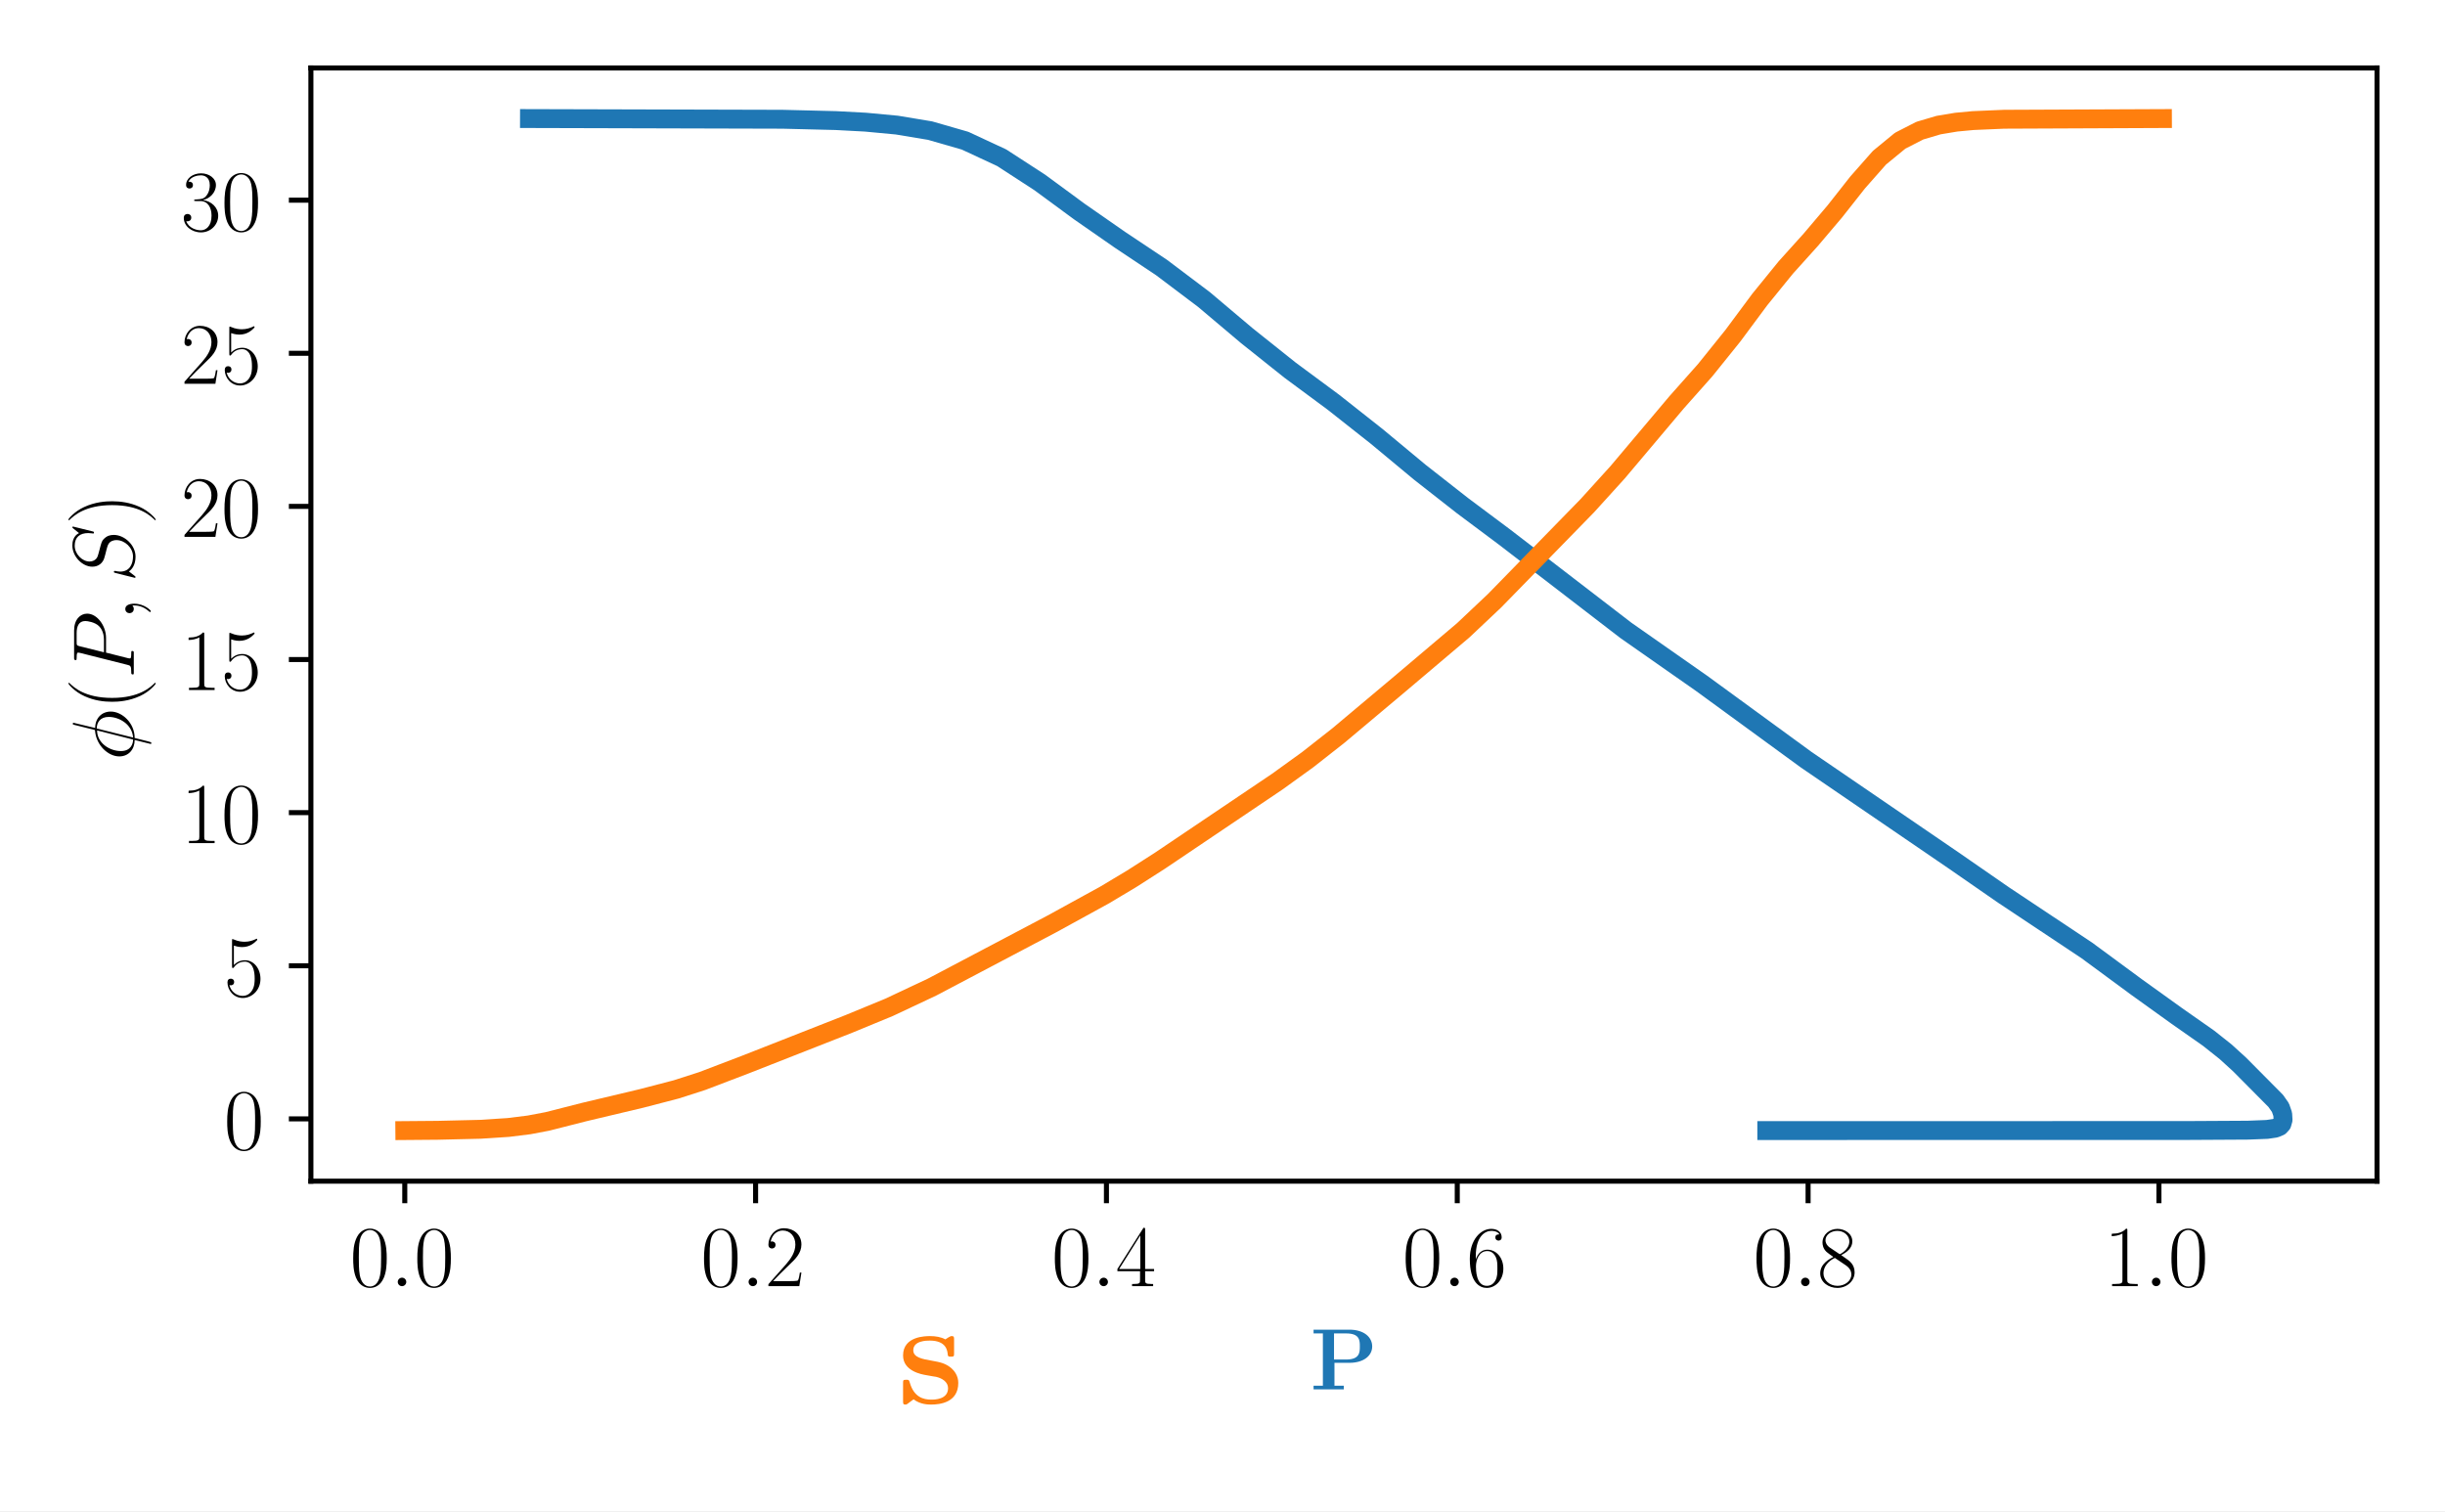
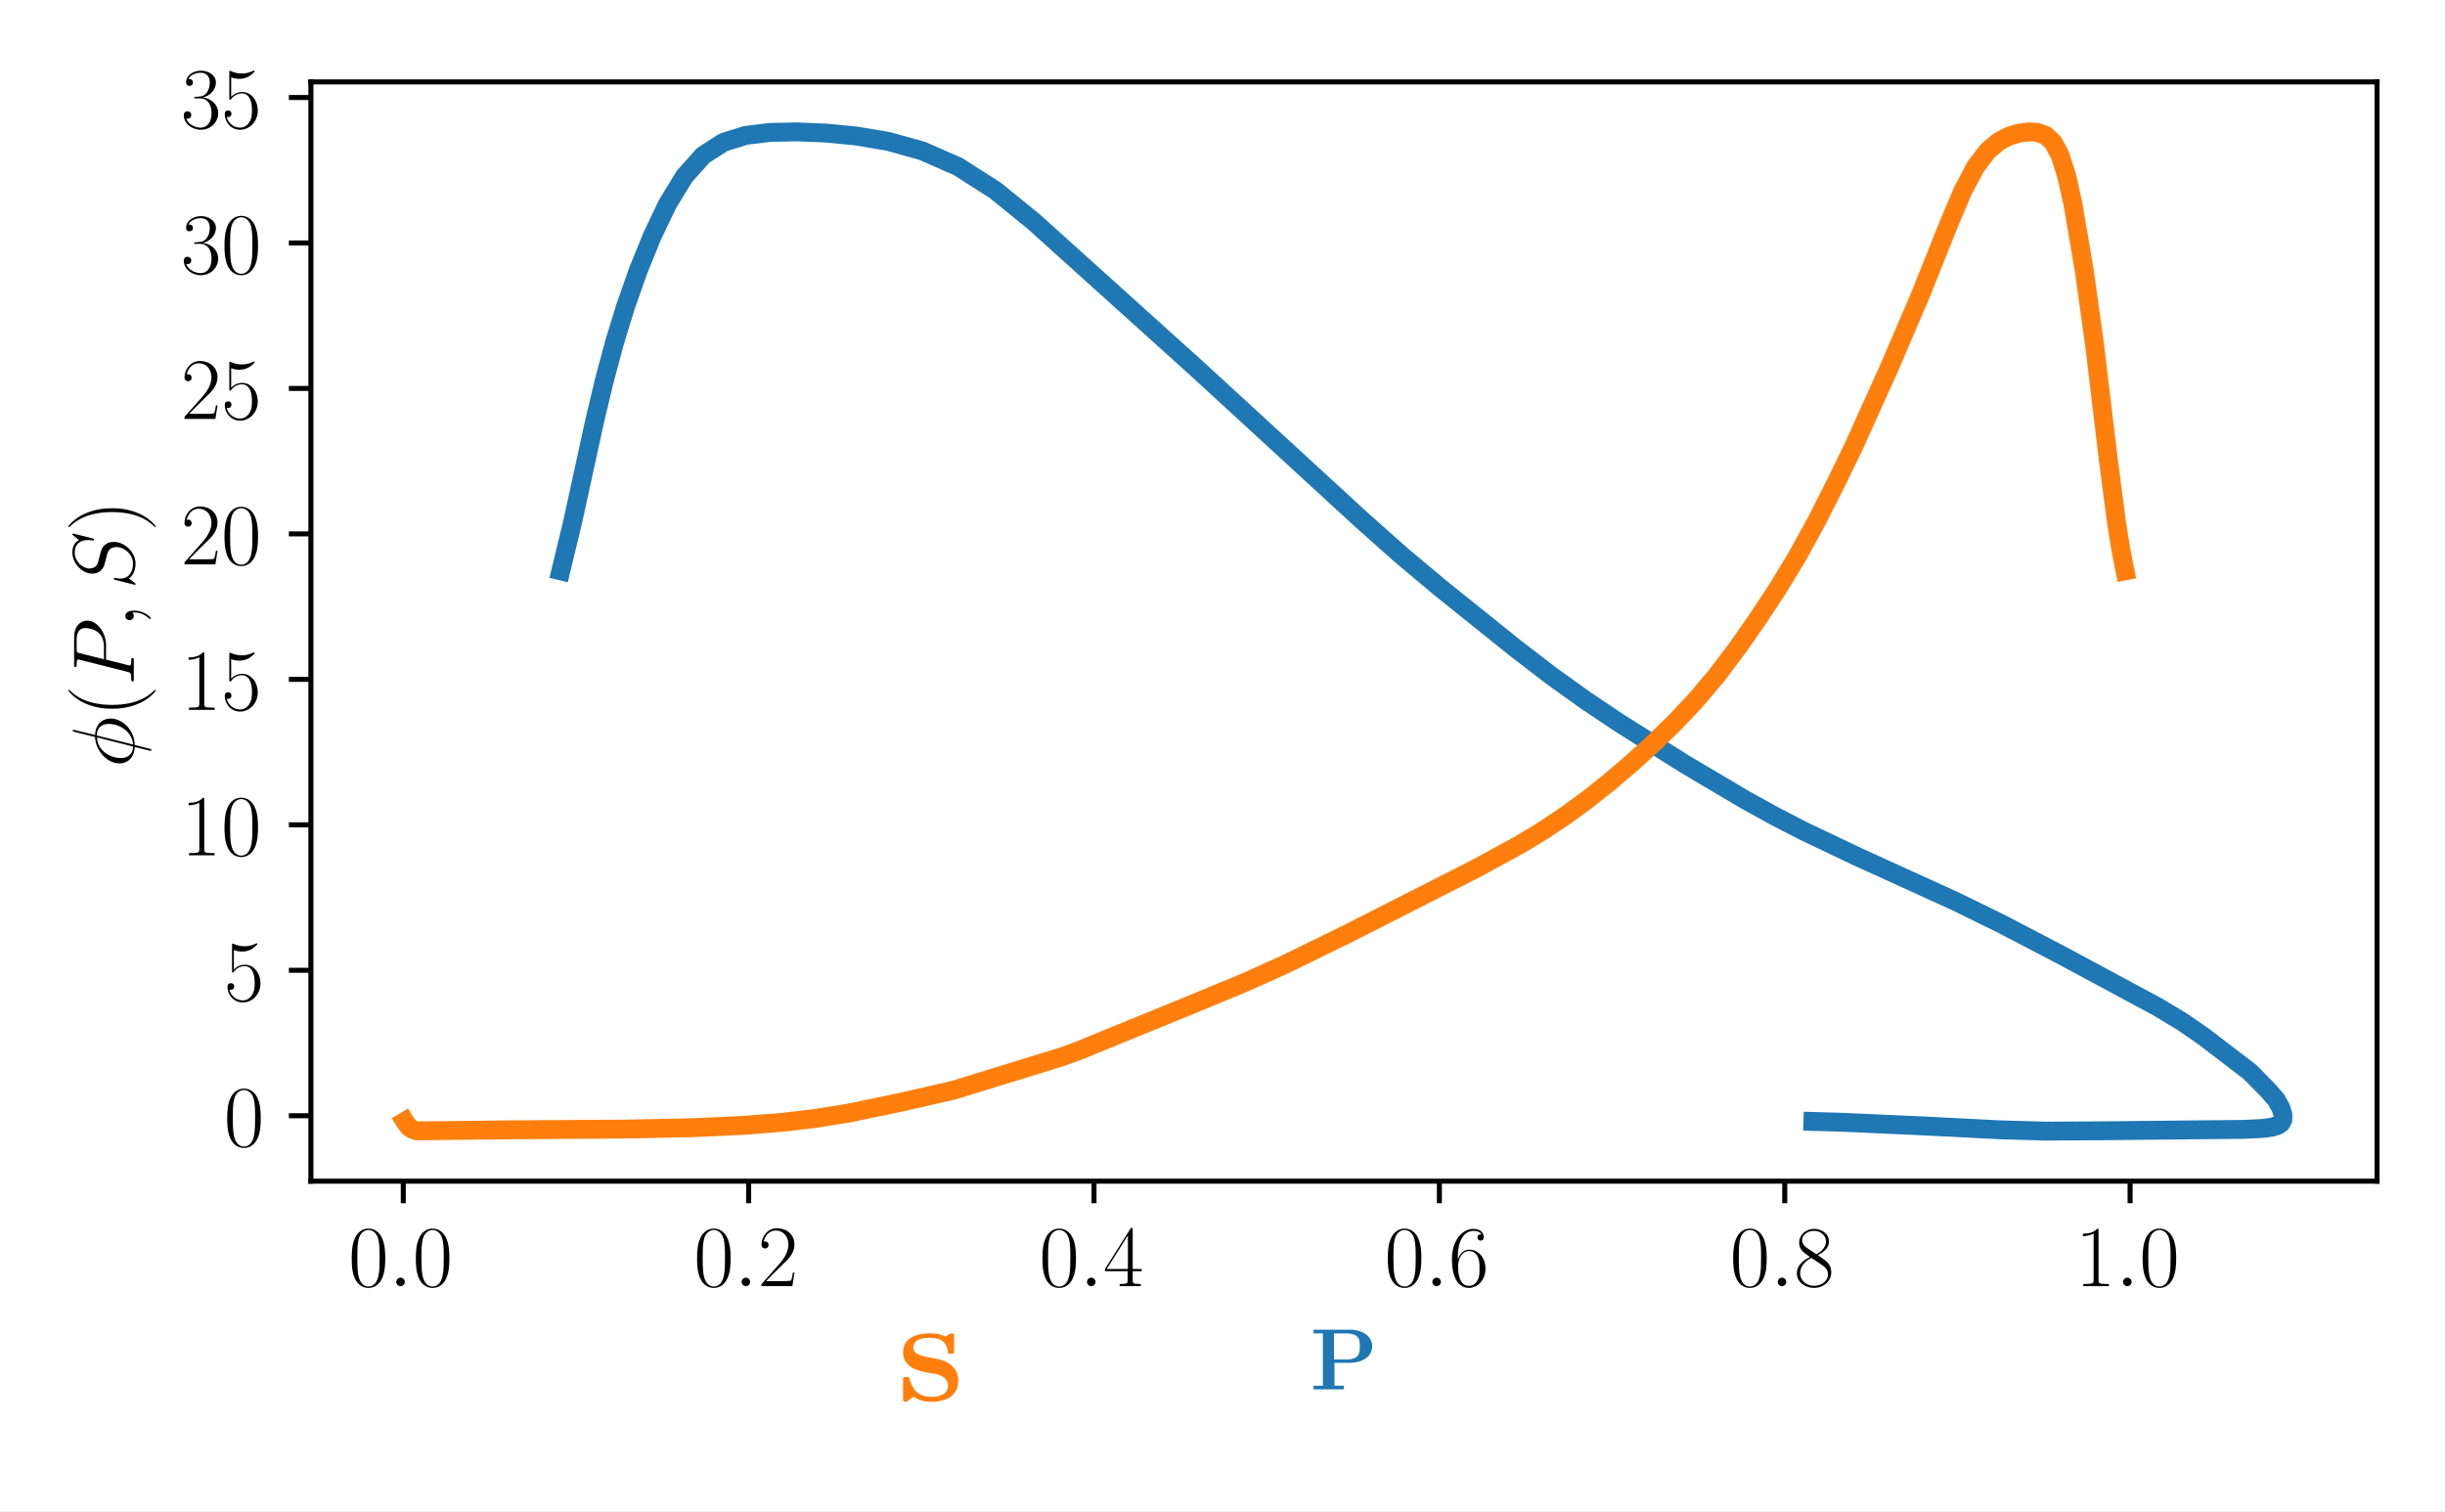
<svg xmlns="http://www.w3.org/2000/svg" xmlns:xlink="http://www.w3.org/1999/xlink" width="388.543pt" height="240.133pt" viewBox="0 0 388.543 240.133" version="1.1">
  <defs>
    <style type="text/css">*{stroke-linejoin: round; stroke-linecap: butt}</style>
  </defs>
  <g id="figure_1">
    <g id="patch_1">
      <path d="M 0 240.133  L 388.543 240.133  L 388.543 0  L 0 0  z " style="fill: #ffffff" />
    </g>
    <g id="axes_1">
      <g id="patch_2">
-         <path d="M 49.405 187.702  L 377.743 187.702  L 377.743 10.8  L 49.405 10.8  z " style="fill: #ffffff" />
+         <path d="M 49.405 187.702  L 377.743 187.702  L 377.743 13.016  L 49.405 13.016  z " style="fill: #ffffff" />
      </g>
      <g id="matplotlib.axis_1">
        <g id="xtick_1">
          <g id="line2d_1">
            <defs>
-               <path id="m1c044ad4ec" d="M 0 0  L 0 3.5  " style="stroke: #000000; stroke-width: 0.8" />
-             </defs>
-             <g>
-               <use xlink:href="#m1c044ad4ec" x="64.323" y="187.702" style="stroke: #000000; stroke-width: 0.8" />
+               <path id="m77da679418" d="M 0 0  L 0 3.5  " style="stroke: #000000; stroke-width: 0.8" />
+             </defs>
+             <g>
+               <use xlink:href="#m77da679418" x="64.088" y="187.702" style="stroke: #000000; stroke-width: 0.8" />
            </g>
          </g>
          <g id="text_1">
-             <g transform="translate(55.59819 204.3874) scale(0.14 -0.14)">
+             <g transform="translate(55.36227 204.3874) scale(0.14 -0.14)">
              <defs>
                <path id="CMR17-30" d="M 2688 2025  C 2688 2416 2682 3080 2413 3591  C 2176 4039 1798 4198 1466 4198  C 1158 4198 768 4058 525 3597  C 269 3118 243 2524 243 2025  C 243 1661 250 1106 448 619  C 723 -39 1216 -128 1466 -128  C 1760 -128 2208 -7 2470 600  C 2662 1042 2688 1559 2688 2025  z M 1466 -26  C 1056 -26 813 325 723 812  C 653 1188 653 1738 653 2096  C 653 2588 653 2997 736 3387  C 858 3929 1216 4096 1466 4096  C 1728 4096 2067 3923 2189 3400  C 2272 3036 2278 2607 2278 2096  C 2278 1680 2278 1169 2202 792  C 2067 95 1690 -26 1466 -26  z " transform="scale(0.015625)" />
                <path id="CMMI12-3a" d="M 1178 307  C 1178 492 1024 619 870 619  C 685 619 557 466 557 313  C 557 128 710 0 864 0  C 1050 0 1178 153 1178 307  z " transform="scale(0.015625)" />
              </defs>
              <use xlink:href="#CMR17-30" transform="scale(0.996264)" />
              <use xlink:href="#CMMI12-3a" transform="translate(45.69048 0) scale(0.996264)" />
              <use xlink:href="#CMR17-30" transform="translate(72.78765 0) scale(0.996264)" />
            </g>
          </g>
        </g>
        <g id="xtick_2">
          <g id="line2d_2">
            <g>
-               <use xlink:href="#m1c044ad4ec" x="120.075" y="187.702" style="stroke: #000000; stroke-width: 0.8" />
+               <use xlink:href="#m77da679418" x="118.97" y="187.702" style="stroke: #000000; stroke-width: 0.8" />
            </g>
          </g>
          <g id="text_2">
-             <g transform="translate(111.3498 204.3874) scale(0.14 -0.14)">
+             <g transform="translate(110.245 204.3874) scale(0.14 -0.14)">
              <defs>
                <path id="CMR17-32" d="M 2669 989  L 2554 989  C 2490 536 2438 459 2413 420  C 2381 369 1920 369 1830 369  L 602 369  C 832 619 1280 1072 1824 1597  C 2214 1967 2669 2402 2669 3035  C 2669 3790 2067 4224 1395 4224  C 691 4224 262 3604 262 3030  C 262 2780 448 2748 525 2748  C 589 2748 781 2787 781 3010  C 781 3207 614 3264 525 3264  C 486 3264 448 3258 422 3245  C 544 3790 915 4058 1306 4058  C 1862 4058 2227 3617 2227 3035  C 2227 2479 1901 2000 1536 1584  L 262 146  L 262 0  L 2515 0  L 2669 989  z " transform="scale(0.015625)" />
              </defs>
              <use xlink:href="#CMR17-30" transform="scale(0.996264)" />
              <use xlink:href="#CMMI12-3a" transform="translate(45.69048 0) scale(0.996264)" />
              <use xlink:href="#CMR17-32" transform="translate(72.78765 0) scale(0.996264)" />
            </g>
          </g>
        </g>
        <g id="xtick_3">
          <g id="line2d_3">
            <g>
-               <use xlink:href="#m1c044ad4ec" x="175.827" y="187.702" style="stroke: #000000; stroke-width: 0.8" />
+               <use xlink:href="#m77da679418" x="173.853" y="187.702" style="stroke: #000000; stroke-width: 0.8" />
            </g>
          </g>
          <g id="text_3">
-             <g transform="translate(167.1015 204.3874) scale(0.14 -0.14)">
+             <g transform="translate(165.1278 204.3874) scale(0.14 -0.14)">
              <defs>
                <path id="CMR17-34" d="M 2150 4122  C 2150 4256 2144 4256 2029 4256  L 128 1254  L 128 1088  L 1779 1088  L 1779 457  C 1779 224 1766 160 1318 160  L 1197 160  L 1197 0  C 1402 0 1747 0 1965 0  C 2182 0 2528 0 2733 0  L 2733 160  L 2611 160  C 2163 160 2150 224 2150 457  L 2150 1088  L 2803 1088  L 2803 1254  L 2150 1254  L 2150 4122  z M 1798 3703  L 1798 1254  L 256 1254  L 1798 3703  z " transform="scale(0.015625)" />
              </defs>
              <use xlink:href="#CMR17-30" transform="scale(0.996264)" />
              <use xlink:href="#CMMI12-3a" transform="translate(45.69048 0) scale(0.996264)" />
              <use xlink:href="#CMR17-34" transform="translate(72.78765 0) scale(0.996264)" />
            </g>
          </g>
        </g>
        <g id="xtick_4">
          <g id="line2d_4">
            <g>
-               <use xlink:href="#m1c044ad4ec" x="231.578" y="187.702" style="stroke: #000000; stroke-width: 0.8" />
+               <use xlink:href="#m77da679418" x="228.736" y="187.702" style="stroke: #000000; stroke-width: 0.8" />
            </g>
          </g>
          <g id="text_4">
-             <g transform="translate(222.8532 204.3874) scale(0.14 -0.14)">
+             <g transform="translate(220.0106 204.3874) scale(0.14 -0.14)">
              <defs>
                <path id="CMR17-36" d="M 678 2176  C 678 3690 1395 4032 1811 4032  C 1946 4032 2272 4009 2400 3776  C 2298 3776 2106 3776 2106 3553  C 2106 3381 2246 3323 2336 3323  C 2394 3323 2566 3348 2566 3560  C 2566 3954 2246 4179 1805 4179  C 1043 4179 243 3390 243 1984  C 243 253 966 -128 1478 -128  C 2099 -128 2688 427 2688 1283  C 2688 2081 2170 2662 1517 2662  C 1126 2662 838 2407 678 1960  L 678 2176  z M 1478 25  C 691 25 691 1200 691 1436  C 691 1896 909 2560 1504 2560  C 1613 2560 1926 2560 2138 2120  C 2253 1870 2253 1609 2253 1289  C 2253 944 2253 690 2118 434  C 1978 171 1773 25 1478 25  z " transform="scale(0.015625)" />
              </defs>
              <use xlink:href="#CMR17-30" transform="scale(0.996264)" />
              <use xlink:href="#CMMI12-3a" transform="translate(45.69048 0) scale(0.996264)" />
              <use xlink:href="#CMR17-36" transform="translate(72.78765 0) scale(0.996264)" />
            </g>
          </g>
        </g>
        <g id="xtick_5">
          <g id="line2d_5">
            <g>
-               <use xlink:href="#m1c044ad4ec" x="287.33" y="187.702" style="stroke: #000000; stroke-width: 0.8" />
+               <use xlink:href="#m77da679418" x="283.619" y="187.702" style="stroke: #000000; stroke-width: 0.8" />
            </g>
          </g>
          <g id="text_5">
-             <g transform="translate(278.6048 204.3874) scale(0.14 -0.14)">
+             <g transform="translate(274.8933 204.3874) scale(0.14 -0.14)">
              <defs>
                <path id="CMR17-38" d="M 1741 2264  C 2144 2467 2554 2773 2554 3263  C 2554 3841 1990 4179 1472 4179  C 890 4179 378 3759 378 3180  C 378 3021 416 2747 666 2505  C 730 2442 998 2251 1171 2130  C 883 1983 211 1634 211 934  C 211 279 838 -128 1459 -128  C 2144 -128 2720 362 2720 1010  C 2720 1590 2330 1857 2074 2029  L 1741 2264  z M 902 2822  C 851 2854 595 3051 595 3351  C 595 3739 998 4032 1459 4032  C 1965 4032 2336 3676 2336 3262  C 2336 2669 1670 2331 1638 2331  C 1632 2331 1626 2331 1574 2370  L 902 2822  z M 2080 1519  C 2176 1449 2483 1240 2483 851  C 2483 381 2010 25 1472 25  C 890 25 448 438 448 940  C 448 1443 838 1862 1280 2060  L 2080 1519  z " transform="scale(0.015625)" />
              </defs>
              <use xlink:href="#CMR17-30" transform="scale(0.996264)" />
              <use xlink:href="#CMMI12-3a" transform="translate(45.69048 0) scale(0.996264)" />
              <use xlink:href="#CMR17-38" transform="translate(72.78765 0) scale(0.996264)" />
            </g>
          </g>
        </g>
        <g id="xtick_6">
          <g id="line2d_6">
            <g>
-               <use xlink:href="#m1c044ad4ec" x="343.082" y="187.702" style="stroke: #000000; stroke-width: 0.8" />
+               <use xlink:href="#m77da679418" x="338.501" y="187.702" style="stroke: #000000; stroke-width: 0.8" />
            </g>
          </g>
          <g id="text_6">
-             <g transform="translate(334.3565 204.3874) scale(0.14 -0.14)">
+             <g transform="translate(329.7761 204.3874) scale(0.14 -0.14)">
              <defs>
                <path id="CMR17-31" d="M 1702 4058  C 1702 4192 1696 4192 1606 4192  C 1357 3916 979 3827 621 3827  C 602 3827 570 3827 563 3808  C 557 3795 557 3782 557 3648  C 755 3648 1088 3686 1344 3839  L 1344 461  C 1344 236 1331 160 781 160  L 589 160  L 589 0  C 896 0 1216 0 1523 0  C 1830 0 2150 0 2458 0  L 2458 160  L 2266 160  C 1715 160 1702 230 1702 458  L 1702 4058  z " transform="scale(0.015625)" />
              </defs>
              <use xlink:href="#CMR17-31" transform="scale(0.996264)" />
              <use xlink:href="#CMMI12-3a" transform="translate(45.69048 0) scale(0.996264)" />
              <use xlink:href="#CMR17-30" transform="translate(72.78765 0) scale(0.996264)" />
            </g>
          </g>
        </g>
        <g id="text_7">
          <g style="fill: #1f77b4" transform="translate(208.2143 220.7853) scale(0.14 -0.14)">
            <defs>
              <path id="CMBX12-50" d="M 1766 1934  L 2854 1934  C 3923 1934 4518 2474 4518 3128  C 4518 3812 3910 4352 2854 4352  L 243 4352  L 243 4078  L 922 4078  L 922 267  L 243 267  L 243 0  C 429 0 1114 0 1344 0  C 1574 0 2259 0 2445 0  L 2445 267  L 1766 267  L 1766 1934  z M 2624 4078  C 3616 4078 3616 3558 3616 3127  C 3616 2709 3616 2176 2624 2176  L 1734 2176  L 1734 4078  L 2624 4078  z " transform="scale(0.015625)" />
            </defs>
            <use xlink:href="#CMBX12-50" transform="scale(0.996264)" />
          </g>
        </g>
      </g>
      <g id="matplotlib.axis_2">
        <g id="ytick_1">
          <g id="line2d_7">
            <defs>
-               <path id="m44a85339e8" d="M 0 0  L -3.5 0  " style="stroke: #000000; stroke-width: 0.8" />
-             </defs>
-             <g>
-               <use xlink:href="#m44a85339e8" x="49.405" y="177.803" style="stroke: #000000; stroke-width: 0.8" />
+               <path id="mf46272bf7c" d="M 0 0  L -3.5 0  " style="stroke: #000000; stroke-width: 0.8" />
+             </defs>
+             <g>
+               <use xlink:href="#mf46272bf7c" x="49.405" y="177.301" style="stroke: #000000; stroke-width: 0.8" />
            </g>
          </g>
          <g id="text_8">
-             <g transform="translate(35.57619 182.6461) scale(0.14 -0.14)">
+             <g transform="translate(35.57619 182.1435) scale(0.14 -0.14)">
              <use xlink:href="#CMR17-30" transform="scale(0.996264)" />
            </g>
          </g>
        </g>
        <g id="ytick_2">
          <g id="line2d_8">
            <g>
-               <use xlink:href="#m44a85339e8" x="49.405" y="153.471" style="stroke: #000000; stroke-width: 0.8" />
+               <use xlink:href="#mf46272bf7c" x="49.405" y="154.186" style="stroke: #000000; stroke-width: 0.8" />
            </g>
          </g>
          <g id="text_9">
-             <g transform="translate(35.57619 158.3135) scale(0.14 -0.14)">
+             <g transform="translate(35.57619 159.0288) scale(0.14 -0.14)">
              <defs>
                <path id="CMR17-35" d="M 730 3692  C 794 3666 1056 3584 1325 3584  C 1920 3584 2246 3911 2432 4100  C 2432 4157 2432 4192 2394 4192  C 2387 4192 2374 4192 2323 4163  C 2099 4058 1837 3973 1517 3973  C 1325 3973 1037 3999 723 4139  C 653 4171 640 4171 634 4171  C 602 4171 595 4164 595 4037  L 595 2203  C 595 2089 595 2057 659 2057  C 691 2057 704 2070 736 2114  C 941 2401 1222 2522 1542 2522  C 1766 2522 2246 2382 2246 1289  C 2246 1085 2246 715 2054 421  C 1894 159 1645 25 1370 25  C 947 25 518 320 403 814  C 429 807 480 795 506 795  C 589 795 749 840 749 1038  C 749 1210 627 1280 506 1280  C 358 1280 262 1190 262 1011  C 262 454 704 -128 1382 -128  C 2042 -128 2669 440 2669 1264  C 2669 2030 2170 2624 1549 2624  C 1222 2624 947 2503 730 2274  L 730 3692  z " transform="scale(0.015625)" />
              </defs>
              <use xlink:href="#CMR17-35" transform="scale(0.996264)" />
            </g>
          </g>
        </g>
        <g id="ytick_3">
          <g id="line2d_9">
            <g>
-               <use xlink:href="#m44a85339e8" x="49.405" y="129.138" style="stroke: #000000; stroke-width: 0.8" />
+               <use xlink:href="#mf46272bf7c" x="49.405" y="131.071" style="stroke: #000000; stroke-width: 0.8" />
            </g>
          </g>
          <g id="text_10">
-             <g transform="translate(28.7477 133.981) scale(0.14 -0.14)">
+             <g transform="translate(28.7477 135.9142) scale(0.14 -0.14)">
              <use xlink:href="#CMR17-31" transform="scale(0.996264)" />
              <use xlink:href="#CMR17-30" transform="translate(45.69048 0) scale(0.996264)" />
            </g>
          </g>
        </g>
        <g id="ytick_4">
          <g id="line2d_10">
            <g>
-               <use xlink:href="#m44a85339e8" x="49.405" y="104.805" style="stroke: #000000; stroke-width: 0.8" />
+               <use xlink:href="#mf46272bf7c" x="49.405" y="107.957" style="stroke: #000000; stroke-width: 0.8" />
            </g>
          </g>
          <g id="text_11">
-             <g transform="translate(28.7477 109.6484) scale(0.14 -0.14)">
+             <g transform="translate(28.7477 112.7995) scale(0.14 -0.14)">
              <use xlink:href="#CMR17-31" transform="scale(0.996264)" />
              <use xlink:href="#CMR17-35" transform="translate(45.69048 0) scale(0.996264)" />
            </g>
          </g>
        </g>
        <g id="ytick_5">
          <g id="line2d_11">
            <g>
-               <use xlink:href="#m44a85339e8" x="49.405" y="80.473" style="stroke: #000000; stroke-width: 0.8" />
+               <use xlink:href="#mf46272bf7c" x="49.405" y="84.842" style="stroke: #000000; stroke-width: 0.8" />
            </g>
          </g>
          <g id="text_12">
-             <g transform="translate(28.7477 85.31585) scale(0.14 -0.14)">
+             <g transform="translate(28.7477 89.68478) scale(0.14 -0.14)">
              <use xlink:href="#CMR17-32" transform="scale(0.996264)" />
              <use xlink:href="#CMR17-30" transform="translate(45.69048 0) scale(0.996264)" />
            </g>
          </g>
        </g>
        <g id="ytick_6">
          <g id="line2d_12">
            <g>
-               <use xlink:href="#m44a85339e8" x="49.405" y="56.14" style="stroke: #000000; stroke-width: 0.8" />
+               <use xlink:href="#mf46272bf7c" x="49.405" y="61.727" style="stroke: #000000; stroke-width: 0.8" />
            </g>
          </g>
          <g id="text_13">
-             <g transform="translate(28.7477 60.98328) scale(0.14 -0.14)">
+             <g transform="translate(28.7477 66.57009) scale(0.14 -0.14)">
              <use xlink:href="#CMR17-32" transform="scale(0.996264)" />
              <use xlink:href="#CMR17-35" transform="translate(45.69048 0) scale(0.996264)" />
            </g>
          </g>
        </g>
        <g id="ytick_7">
          <g id="line2d_13">
            <g>
-               <use xlink:href="#m44a85339e8" x="49.405" y="31.808" style="stroke: #000000; stroke-width: 0.8" />
+               <use xlink:href="#mf46272bf7c" x="49.405" y="38.612" style="stroke: #000000; stroke-width: 0.8" />
            </g>
          </g>
          <g id="text_14">
-             <g transform="translate(28.7477 36.65071) scale(0.14 -0.14)">
+             <g transform="translate(28.7477 43.45541) scale(0.14 -0.14)">
              <defs>
                <path id="CMR17-33" d="M 1414 2157  C 1984 2157 2234 1662 2234 1090  C 2234 320 1824 25 1453 25  C 1114 25 563 194 390 693  C 422 680 454 680 486 680  C 640 680 755 782 755 948  C 755 1133 614 1216 486 1216  C 378 1216 211 1165 211 926  C 211 335 787 -128 1466 -128  C 2176 -128 2720 430 2720 1085  C 2720 1707 2208 2157 1600 2227  C 2086 2328 2554 2756 2554 3329  C 2554 3820 2048 4179 1472 4179  C 890 4179 378 3829 378 3329  C 378 3110 544 3072 627 3072  C 762 3072 877 3155 877 3321  C 877 3486 762 3569 627 3569  C 602 3569 570 3569 544 3557  C 730 3959 1235 4032 1459 4032  C 1683 4032 2106 3925 2106 3320  C 2106 3143 2080 2828 1862 2550  C 1670 2304 1453 2304 1242 2284  C 1210 2284 1062 2269 1037 2269  C 992 2263 966 2257 966 2208  C 966 2163 973 2157 1101 2157  L 1414 2157  z " transform="scale(0.015625)" />
              </defs>
              <use xlink:href="#CMR17-33" transform="scale(0.996264)" />
              <use xlink:href="#CMR17-30" transform="translate(45.69048 0) scale(0.996264)" />
            </g>
          </g>
        </g>
-         <g id="text_15">
-           <g transform="translate(21.26077 120.859) rotate(-90) scale(0.14 -0.14)">
+         <g id="ytick_8">
+           <g id="line2d_14">
+             <g>
+               <use xlink:href="#mf46272bf7c" x="49.405" y="15.498" style="stroke: #000000; stroke-width: 0.8" />
+             </g>
+           </g>
+           <g id="text_15">
+             <g transform="translate(28.7477 20.34072) scale(0.14 -0.14)">
+               <use xlink:href="#CMR17-33" transform="scale(0.996264)" />
+               <use xlink:href="#CMR17-35" transform="translate(45.69048 0) scale(0.996264)" />
+             </g>
+           </g>
+         </g>
+         <g id="text_16">
+           <g transform="translate(21.26077 121.9669) rotate(-90) scale(0.14 -0.14)">
            <defs>
              <path id="CMMI12-1e" d="M 2752 4390  C 2752 4448 2707 4448 2688 4448  C 2630 4448 2624 4435 2598 4326  L 2253 2939  C 2234 2856 2227 2849 2221 2843  C 2214 2830 2170 2824 2157 2824  C 1107 2734 301 1864 301 1057  C 301 361 832 -64 1498 -64  C 1446 -261 1402 -463 1350 -659  C 1261 -995 1210 -1204 1210 -1229  C 1210 -1241 1210 -1280 1274 -1280  C 1293 -1280 1318 -1280 1331 -1254  C 1344 -1241 1382 -1089 1408 -1008  L 1645 -64  C 2739 -64 3571 854 3571 1680  C 3571 2343 3085 2816 2374 2816  L 2752 4390  z M 2336 2701  C 2758 2701 3181 2463 3181 1828  C 3181 1097 2675 128 1677 50  L 2336 2701  z M 1530 50  C 1216 50 691 220 691 938  C 691 1761 1274 2676 2195 2676  L 1530 50  z " transform="scale(0.015625)" />
              <path id="CMR17-28" d="M 1958 -1561  C 1958 -1555 1958 -1542 1939 -1523  C 1645 -1224 858 -407 858 1581  C 858 3569 1632 4379 1946 4697  C 1946 4704 1958 4717 1958 4736  C 1958 4755 1939 4768 1914 4768  C 1843 4768 1299 4296 986 3594  C 666 2887 576 2199 576 1588  C 576 1128 621 351 1005 -471  C 1312 -1135 1837 -1600 1914 -1600  C 1946 -1600 1958 -1587 1958 -1561  z " transform="scale(0.015625)" />
              <path id="CMMI12-50" d="M 1894 2023  L 2970 2023  C 3853 2023 4736 2673 4736 3401  C 4736 3898 4314 4352 3507 4352  L 1530 4352  C 1408 4352 1350 4352 1350 4231  C 1350 4167 1408 4167 1504 4167  C 1894 4167 1894 4116 1894 4046  C 1894 4034 1894 3995 1869 3899  L 1005 472  C 947 249 934 185 486 185  C 365 185 301 185 301 70  C 301 0 358 0 397 0  C 518 0 646 0 768 0  L 1517 0  C 1638 0 1773 0 1894 0  C 1946 0 2016 0 2016 121  C 2016 185 1958 185 1862 185  C 1478 185 1472 230 1472 293  C 1472 325 1478 369 1485 401  L 1894 2023  z M 2355 3930  C 2413 4167 2438 4167 2688 4167  L 3322 4167  C 3802 4167 4198 4013 4198 3535  C 4198 3369 4115 2827 3821 2534  C 3712 2419 3405 2176 2822 2176  L 1920 2176  L 2355 3930  z " transform="scale(0.015625)" />
              <path id="CMMI12-3b" d="M 1248 -31  C 1248 343 1126 619 864 619  C 659 619 557 453 557 313  C 557 172 653 0 870 0  C 954 0 1024 26 1082 83  C 1094 96 1101 96 1107 96  C 1120 96 1120 5 1120 -27  C 1120 -240 1082 -659 710 -1080  C 640 -1157 640 -1170 640 -1183  C 640 -1216 672 -1248 704 -1248  C 755 -1248 1248 -771 1248 -31  z " transform="scale(0.015625)" />
              <path id="CMMI12-53" d="M 4064 4423  C 4064 4480 4019 4480 4006 4480  C 3981 4480 3974 4474 3898 4378  C 3859 4333 3597 4001 3590 3995  C 3379 4410 2957 4480 2688 4480  C 1875 4480 1139 3743 1139 3025  C 1139 2549 1427 2269 1741 2161  C 1811 2135 2189 2033 2381 1989  C 2707 1900 2790 1875 2925 1735  C 2950 1703 3078 1557 3078 1258  C 3078 667 2528 57 1888 57  C 1363 57 781 280 781 991  C 781 1112 806 1265 826 1328  C 826 1348 832 1378 832 1391  C 832 1417 819 1449 768 1449  C 710 1449 704 1436 678 1328  L 352 24  C 352 18 326 -64 326 -71  C 326 -128 378 -128 390 -128  C 416 -128 422 -122 499 -26  L 794 356  C 947 126 1280 -128 1875 -128  C 2701 -128 3456 666 3456 1460  C 3456 1728 3392 1963 3149 2197  C 3014 2331 2899 2363 2310 2516  C 1882 2630 1824 2649 1709 2751  C 1600 2858 1517 3011 1517 3227  C 1517 3761 2061 4308 2669 4308  C 3296 4308 3590 3926 3590 3323  C 3590 3158 3558 2986 3558 2961  C 3558 2903 3610 2903 3629 2903  C 3686 2903 3693 2922 3718 3024  L 4064 4423  z " transform="scale(0.015625)" />
              <path id="CMR17-29" d="M 1683 1581  C 1683 2040 1638 2817 1254 3639  C 947 4303 422 4768 346 4768  C 326 4768 301 4761 301 4729  C 301 4717 307 4710 314 4697  C 621 4378 1402 3568 1402 1584  C 1402 -407 627 -1217 314 -1537  C 307 -1549 301 -1556 301 -1568  C 301 -1600 326 -1600 346 -1600  C 416 -1600 960 -1128 1274 -426  C 1594 281 1683 969 1683 1581  z " transform="scale(0.015625)" />
            </defs>
            <use xlink:href="#CMMI12-1e" transform="scale(0.996264)" />
            <use xlink:href="#CMR17-28" transform="translate(57.73418 0) scale(0.996264)" />
            <use xlink:href="#CMMI12-50" transform="translate(93.01495 0) scale(0.996264)" />
            <use xlink:href="#CMMI12-3b" transform="translate(158.6019 0) scale(0.996264)" />
            <use xlink:href="#CMMI12-53" transform="translate(202.3035 0) scale(0.996264)" />
            <use xlink:href="#CMR17-29" transform="translate(268.0979 0) scale(0.996264)" />
          </g>
        </g>
      </g>
-       <g id="line2d_14">
-         <path d="M 84.14 18.841  L 124.339 18.95  L 132.856 19.162  L 137.549 19.412  L 142.535 19.88  L 147.811 20.758  L 153.365 22.359  L 159.182 25.065  L 165.24 28.998  L 171.514 33.612  L 177.974 38.105  L 184.587 42.514  L 191.322 47.593  L 198.143 53.348  L 205.015 58.827  L 211.908 63.928  L 218.79 69.36  L 225.63 75.042  L 232.402 80.348  L 239.082 85.339  L 258.359 100.163  L 270.404 108.593  L 287.026 120.725  L 310.494 136.761  L 318.365 142.213  L 331.617 151.027  L 339.54 156.862  L 345.926 161.448  L 350.964 164.979  L 353.669 167.127  L 355.915 169.172  L 361.643 174.946  L 362.394 176.016  L 362.754 177.057  L 362.807 177.964  L 362.623 178.606  L 362.26 179.001  L 361.572 179.288  L 360.264 179.479  L 357.23 179.597  L 347.492 179.652  L 280.765 179.661  L 280.765 179.661  " clip-path="url(#p46051c480c)" style="fill: none; stroke: #1f77b4; stroke-width: 3; stroke-linecap: square" />
-       </g>
      <g id="line2d_15">
-         <path d="M 343.64 18.841  L 318.466 18.95  L 313.541 19.162  L 310.875 19.412  L 308.063 19.88  L 305.096 20.758  L 301.966 22.359  L 298.669 25.065  L 295.201 28.998  L 291.562 33.612  L 287.754 38.105  L 283.783 42.514  L 279.655 47.593  L 275.381 53.348  L 270.973 58.827  L 266.442 63.928  L 257.07 75.042  L 252.259 80.348  L 237.503 95.466  L 232.526 100.163  L 222.567 108.593  L 212.687 116.89  L 207.806 120.725  L 202.976 124.211  L 184.352 136.761  L 179.908 139.607  L 175.559 142.213  L 167.17 146.815  L 148.117 156.862  L 141.293 160.074  L 134.926 162.7  L 118.45 169.172  L 111.585 171.793  L 107.468 173.117  L 101.927 174.559  L 92.849 176.715  L 86.981 178.209  L 84.065 178.761  L 80.768 179.17  L 76.309 179.458  L 69.568 179.618  L 64.329 179.661  L 64.329 179.661  " clip-path="url(#p46051c480c)" style="fill: none; stroke: #ff7f0e; stroke-width: 3; stroke-linecap: square" />
+         <path d="M 89.119 90.716  L 90.958 83.135  L 94.532 66.762  L 95.993 60.64  L 97.616 54.574  L 99.416 48.694  L 101.414 43.019  L 103.625 37.556  L 106.071 32.444  L 108.77 28.022  L 111.74 24.696  L 114.996 22.602  L 118.555 21.502  L 122.428 21.039  L 126.62 20.956  L 131.136 21.14  L 135.971 21.6  L 141.116 22.461  L 146.553 23.971  L 152.263 26.482  L 158.213 30.288  L 164.373 35.301  L 190.31 58.68  L 216.412 82.655  L 222.714 88.252  L 228.882 93.418  L 240.768 102.964  L 246.473 107.35  L 252.016 111.33  L 257.399 114.931  L 267.694 121.399  L 277.394 127.142  L 282.031 129.696  L 286.534 132.028  L 295.147 136.128  L 310.833 143.272  L 317.892 146.734  L 327.463 151.721  L 342.784 159.965  L 346.757 162.347  L 350.189 164.716  L 357.552 170.35  L 360.417 173.254  L 361.733 174.768  L 362.486 176.112  L 362.796 177.197  L 362.764 177.969  L 362.474 178.485  L 361.995 178.823  L 361.153 179.101  L 359.634 179.318  L 356.571 179.469  L 349.009 179.544  L 333.442 179.702  L 324.974 179.744  L 317.893 179.543  L 305.804 178.927  L 292.605 178.336  L 288.093 178.211  L 288.093 178.211  " clip-path="url(#p8e70ddd7a3)" style="fill: none; stroke: #1f77b4; stroke-width: 3; stroke-linecap: square" />
+       </g>
+       <g id="line2d_16">
+         <path d="M 337.696 90.716  L 337.024 87.301  L 336.354 83.135  L 334.999 72.712  L 332.83 54.574  L 331.22 43.019  L 329.422 32.444  L 328.437 28.022  L 327.386 24.696  L 326.263 22.602  L 325.061 21.502  L 323.775 21.039  L 322.397 20.956  L 320.923 21.14  L 319.347 21.6  L 317.664 22.461  L 315.872 23.971  L 313.966 26.482  L 311.945 30.288  L 309.808 35.301  L 305.189 46.865  L 300.12 58.68  L 294.633 70.829  L 291.745 76.778  L 288.769 82.655  L 285.711 88.252  L 282.579 93.418  L 279.379 98.286  L 276.118 102.964  L 272.804 107.35  L 269.442 111.33  L 266.04 114.931  L 262.605 118.26  L 259.143 121.399  L 255.659 124.367  L 252.161 127.142  L 248.653 129.696  L 245.141 132.028  L 241.628 134.158  L 234.623 137.985  L 214.049 148.439  L 204.174 153.27  L 197.789 156.142  L 188.548 159.965  L 176.911 164.716  L 171.402 166.978  L 168.727 167.946  L 151.497 173.254  L 142.809 175.235  L 134.923 176.871  L 129.508 177.744  L 124.496 178.336  L 118.401 178.823  L 110.403 179.193  L 99.674 179.422  L 81.556 179.539  L 68.785 179.681  L 66.283 179.712  L 65.54 179.482  L 64.968 179.067  L 64.436 178.389  L 64.329 178.211  L 64.329 178.211  " clip-path="url(#p8e70ddd7a3)" style="fill: none; stroke: #ff7f0e; stroke-width: 3; stroke-linecap: square" />
      </g>
      <g id="patch_3">
-         <path d="M 49.405 187.702  L 49.405 10.8  " style="fill: none; stroke: #000000; stroke-width: 0.8; stroke-linejoin: miter; stroke-linecap: square" />
+         <path d="M 49.405 187.702  L 49.405 13.016  " style="fill: none; stroke: #000000; stroke-width: 0.8; stroke-linejoin: miter; stroke-linecap: square" />
      </g>
      <g id="patch_4">
-         <path d="M 377.743 187.702  L 377.743 10.8  " style="fill: none; stroke: #000000; stroke-width: 0.8; stroke-linejoin: miter; stroke-linecap: square" />
+         <path d="M 377.743 187.702  L 377.743 13.016  " style="fill: none; stroke: #000000; stroke-width: 0.8; stroke-linejoin: miter; stroke-linecap: square" />
      </g>
      <g id="patch_5">
        <path d="M 49.405 187.702  L 377.743 187.702  " style="fill: none; stroke: #000000; stroke-width: 0.8; stroke-linejoin: miter; stroke-linecap: square" />
      </g>
      <g id="patch_6">
-         <path d="M 49.405 10.8  L 377.743 10.8  " style="fill: none; stroke: #000000; stroke-width: 0.8; stroke-linejoin: miter; stroke-linecap: square" />
-       </g>
-       <g id="text_16">
-         <g style="fill: #ff7f0e" transform="translate(142.601 223.0819) scale(0.24 -0.24)">
+         <path d="M 49.405 13.016  L 377.743 13.016  " style="fill: none; stroke: #000000; stroke-width: 0.8; stroke-linejoin: miter; stroke-linecap: square" />
+       </g>
+       <g id="text_17">
+         <g style="fill: #ff7f0e" transform="translate(142.601 222.6387) scale(0.24 -0.24)">
          <defs>
            <path id="CMBX12-73" d="M 2413 2715  C 2413 2836 2413 2880 2317 2880  C 2278 2880 2266 2880 2170 2823  C 2144 2804 2074 2759 2042 2740  C 1862 2842 1626 2880 1395 2880  C 1203 2880 243 2880 243 2056  C 243 1389 1037 1250 1235 1218  C 1408 1187 1619 1148 1645 1148  C 1901 1091 2157 932 2157 666  C 2157 178 1574 178 1440 178  C 1114 178 710 279 531 896  C 493 1023 486 1023 378 1023  C 243 1023 243 1004 243 858  L 243 132  C 243 12 243 -32 339 -32  C 384 -32 397 -32 525 70  L 691 191  C 979 -32 1325 -32 1440 -32  C 1792 -32 2592 44 2592 888  C 2592 1192 2426 1402 2298 1516  C 2035 1731 1818 1770 1472 1833  C 1062 1903 678 1973 678 2277  C 678 2689 1248 2689 1382 2689  C 2093 2689 2131 2245 2144 2087  C 2150 2005 2202 2005 2278 2005  C 2413 2005 2413 2024 2413 2170  L 2413 2715  z " transform="scale(0.015625)" />
          </defs>
          <use xlink:href="#CMBX12-73" transform="scale(0.996264)" />
        </g>
      </g>
      <g id="legend_1" />
    </g>
  </g>
  <defs>
-     <clipPath id="p46051c480c">
-       <rect x="49.405" y="10.8" width="328.338" height="176.902" />
+     <clipPath id="p8e70ddd7a3">
+       <rect x="49.405" y="13.016" width="328.338" height="174.686" />
    </clipPath>
  </defs>
</svg>
